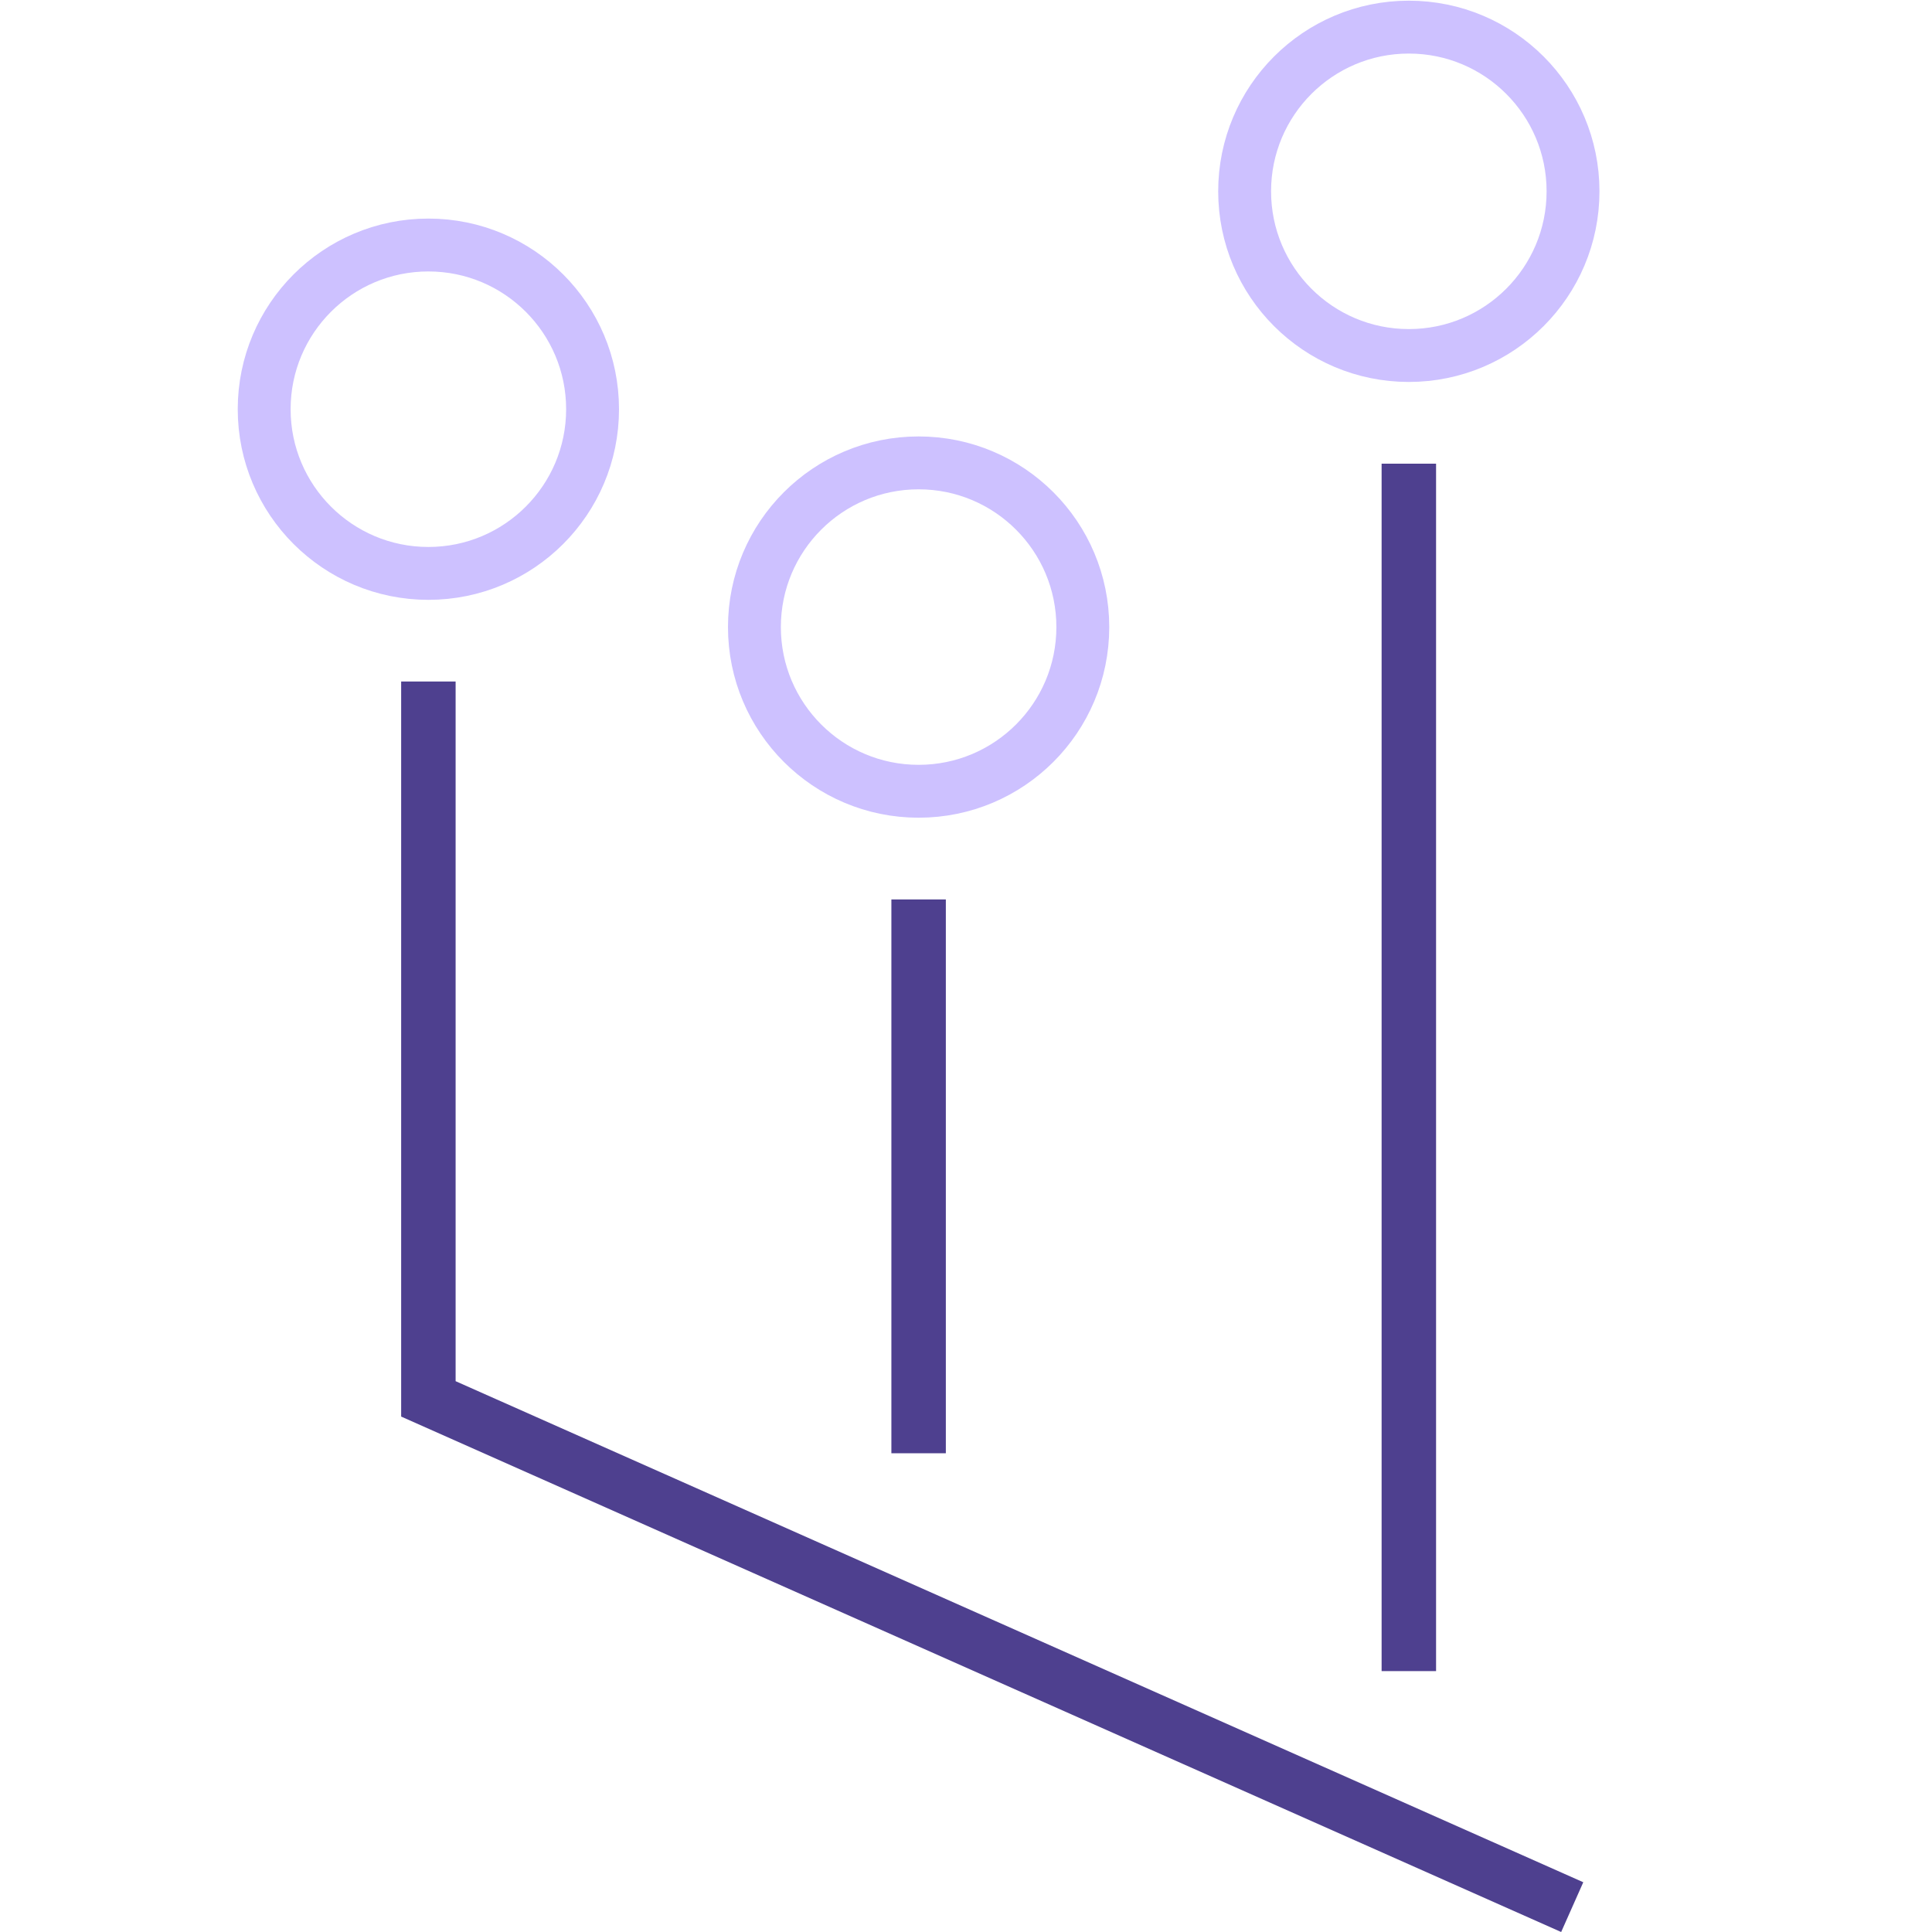
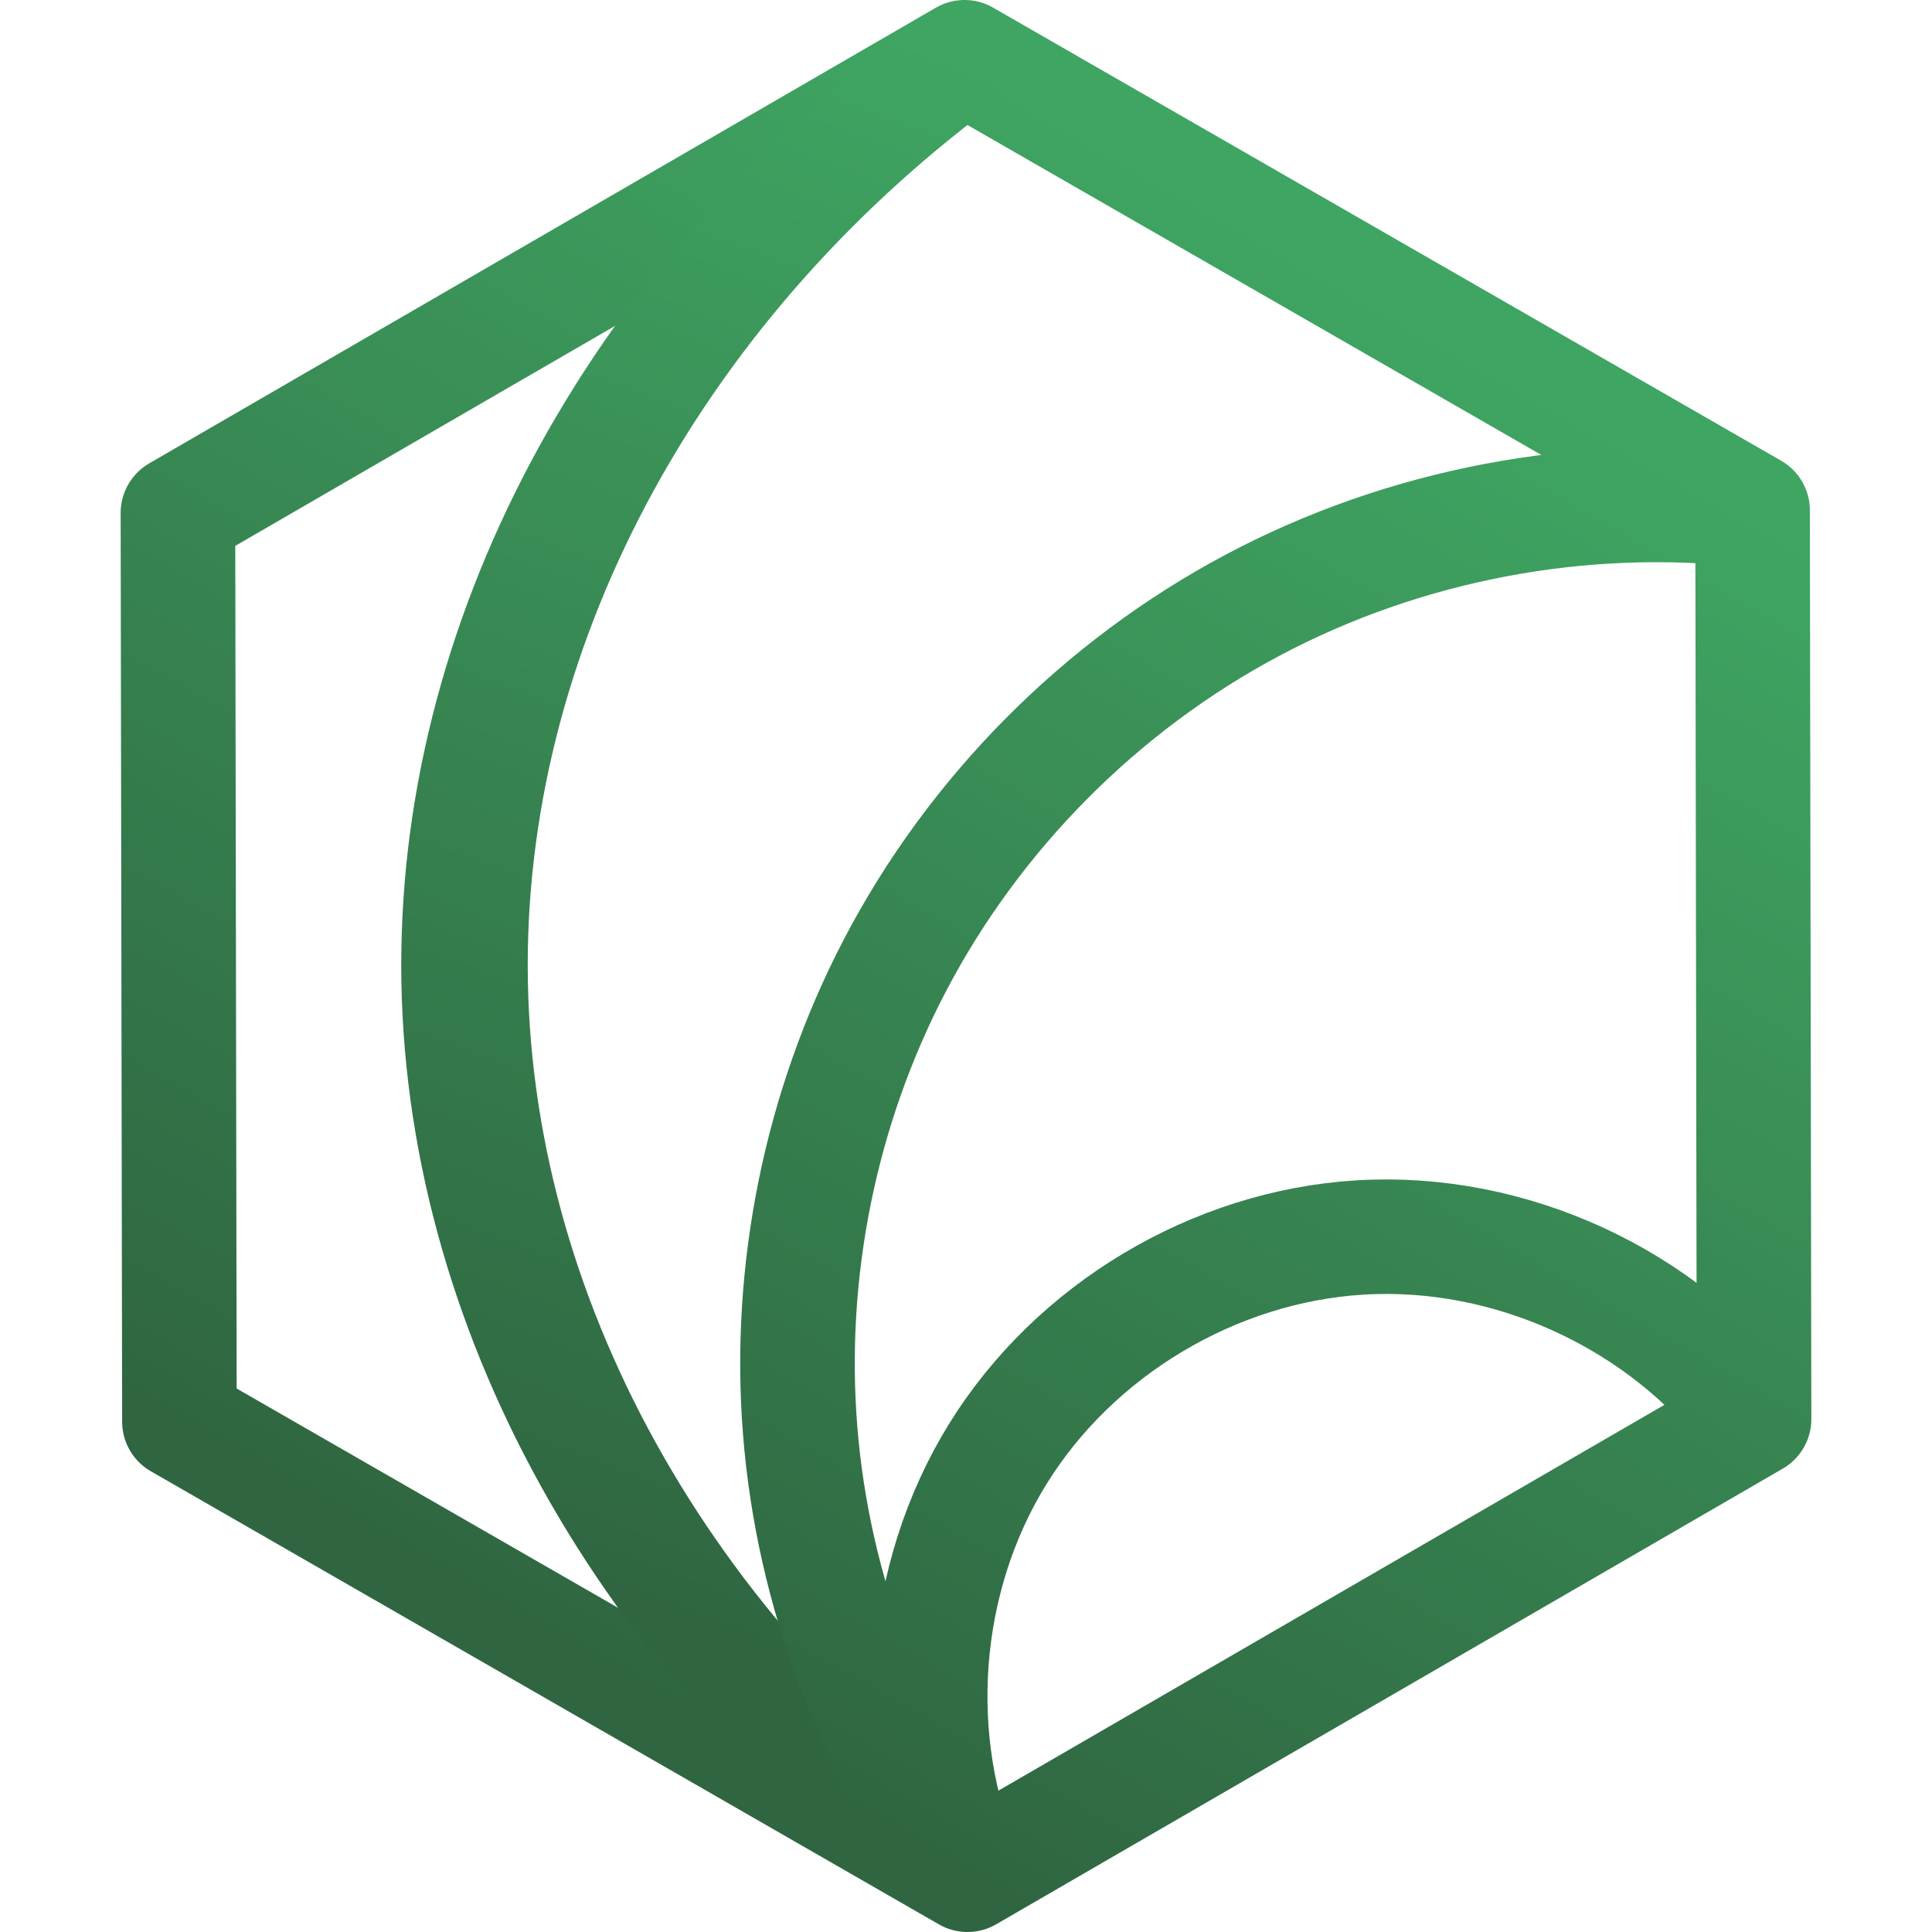
- <svg xmlns="http://www.w3.org/2000/svg" xmlns:ns1="http://www.openswatchbook.org/uri/2009/osb" width="96" height="96" viewBox="0 0 25.4 25.4" version="1.1" id="svg4721">
-   <defs id="defs4715">
-     <linearGradient id="linearGradient4606" ns1:paint="solid">
-       <stop style="stop-color:#83cdf2;stop-opacity:1;" offset="0" id="stop4604" />
+ <svg xmlns="http://www.w3.org/2000/svg" xmlns:xlink="http://www.w3.org/1999/xlink" width="506" height="506" viewBox="0 0 133.879 133.879" version="1.1" id="svg884">
+   <defs id="defs878">
+     <linearGradient xlink:href="#grad0" id="linearGradient2501" gradientUnits="userSpaceOnUse" x1="39.269" y1="80.547" x2="83.386" y2="3.779" gradientTransform="matrix(1.231916,0,0,1.231916,-45.01407,163.1035)" />
+     <linearGradient id="grad0">
+       <stop style="stop-color:#2f6641;stop-opacity:1;" offset="0" id="stop2491" />
+       <stop style="stop-color:#3fa562;stop-opacity:1" offset="1" id="stop2493" />
    </linearGradient>
+     <linearGradient xlink:href="#grad0" id="linearGradient2517" x1="47.231" y1="80.552" x2="83.431" y2="3.769" gradientUnits="userSpaceOnUse" />
+     <linearGradient xlink:href="#grad0" id="linearGradient2525" x1="39.269" y1="80.547" x2="83.431" y2="3.769" gradientUnits="userSpaceOnUse" />
+     <linearGradient xlink:href="#grad0" id="linearGradient2533" x1="39.269" y1="80.547" x2="83.386" y2="3.779" gradientUnits="userSpaceOnUse" />
  </defs>
-   <g id="layer1" transform="translate(0,-271.6)">
-     <g id="g4088" transform="matrix(0.3590642,0,0,0.3590642,-28.98338,186.4957)" style="stroke:#cdc1ff;stroke-opacity:1">
-       <ellipse style="fill:none;fill-opacity:1;stroke:#cdc1ff;stroke-width:1.936;stroke-miterlimit:10;stroke-opacity:1" class="st58" cx="114.354" cy="259.977" id="circle4068" rx="6.012" ry="6.012" />
-       <ellipse style="fill:none;fill-opacity:1;stroke:#cdc1ff;stroke-width:1.936;stroke-miterlimit:10;stroke-opacity:1" class="st58" cx="96.404" cy="252" id="circle4070" rx="6.012" ry="6.012" />
-       <ellipse style="fill:none;fill-opacity:1;stroke:#cdc1ff;stroke-width:1.936;stroke-miterlimit:10;stroke-opacity:1" class="st58" cx="132.303" cy="244.022" id="circle4078" rx="6.012" ry="6.012" />
-     </g>
-     <path style="fill:none;stroke:#4e408f;stroke-width:0.716;stroke-linecap:butt;stroke-linejoin:miter;stroke-miterlimit:4;stroke-dasharray:none;stroke-opacity:1" d="M 20.67,296.673 5.632,289.991 v -9.431" id="path5424" />
-     <path style="fill:none;stroke:#4e408f;stroke-width:0.716;stroke-linecap:butt;stroke-linejoin:miter;stroke-miterlimit:4;stroke-dasharray:none;stroke-opacity:1" d="m 18.522,277.696 v 15.874" id="path6960" />
-     <path style="fill:none;stroke:#4e408f;stroke-width:0.716;stroke-linecap:butt;stroke-linejoin:miter;stroke-miterlimit:4;stroke-dasharray:none;stroke-opacity:1" d="m 12.077,283.425 v 7.281" id="path6962" />
+   <g id="layer1" transform="translate(0,-163.1208)">
+     <path style="fill:none;fill-opacity:1;stroke:url(#linearGradient2501);stroke-width:7.939;stroke-linecap:butt;stroke-linejoin:round;stroke-miterlimit:4;stroke-dasharray:none;stroke-opacity:1" id="path833" d="M 112.476,262.153 57.97,293.741 3.362,262.331 3.259,199.333 57.766,167.746 112.374,199.156 Z" transform="matrix(1.000013,0,0,0.999594,9.07093,-0.5892096)" />
+     <path style="fill:none;stroke:url(#linearGradient2517);stroke-width:5.838;stroke-linecap:butt;stroke-linejoin:miter;stroke-miterlimit:4;stroke-dasharray:none;stroke-opacity:1" d="m 83.431,3.769 c -14.448,12.75 -23.063,31.868 -23.043,51.138 0.02,19.299 8.702,38.427 23.215,51.148" id="path839" transform="matrix(1.501375,0,0,1.231157,-58.47827,162.4623)" />
+     <path style="fill:none;stroke:url(#linearGradient2525);stroke-width:6.444;stroke-linecap:butt;stroke-linejoin:miter;stroke-miterlimit:4;stroke-dasharray:none;stroke-opacity:1" d="m 127.759,29.266 c -9.621,-1.098 -19.561,0.786 -28.112,5.329 -8.551,4.543 -15.677,11.725 -20.152,20.312 -4.166,7.994 -6.029,17.173 -5.308,26.159 0.721,8.986 4.023,17.75 9.41,24.979" id="path843" transform="matrix(1.231931,0,0,1.231415,-35.94371,162.4481)" />
+     <path style="fill:none;stroke:url(#linearGradient2533);stroke-width:6.444;stroke-linecap:butt;stroke-linejoin:miter;stroke-miterlimit:4;stroke-dasharray:none;stroke-opacity:1" d="M 127.842,80.403 C 122.74,73.635 114.135,69.668 105.675,70.183 97.466,70.683 89.623,75.374 85.299,82.369 80.975,89.365 80.287,98.478 83.511,106.044" id="path847" transform="matrix(1.231931,0,0,1.231415,-35.94371,162.4481)" />
+     <flowRoot xml:space="preserve" id="flowRoot2543" style="font-style:normal;font-weight:normal;font-size:40px;line-height:1.25;font-family:sans-serif;letter-spacing:0px;word-spacing:0px;fill:#000000;fill-opacity:1;stroke:none;stroke-width:19.486;stroke-miterlimit:4;stroke-dasharray:none" transform="matrix(0.3259485,0,0,0.325812,-35.94371,162.4481)">
+       <flowRegion id="flowRegion2545" style="stroke-width:19.486;stroke-miterlimit:4;stroke-dasharray:none">
+         <rect id="rect2547" width="394.286" height="290" x="588.571" y="87.52" style="stroke-width:19.486;stroke-miterlimit:4;stroke-dasharray:none" />
+       </flowRegion>
+       <flowPara id="flowPara2549" />
+     </flowRoot>
  </g>
</svg>
